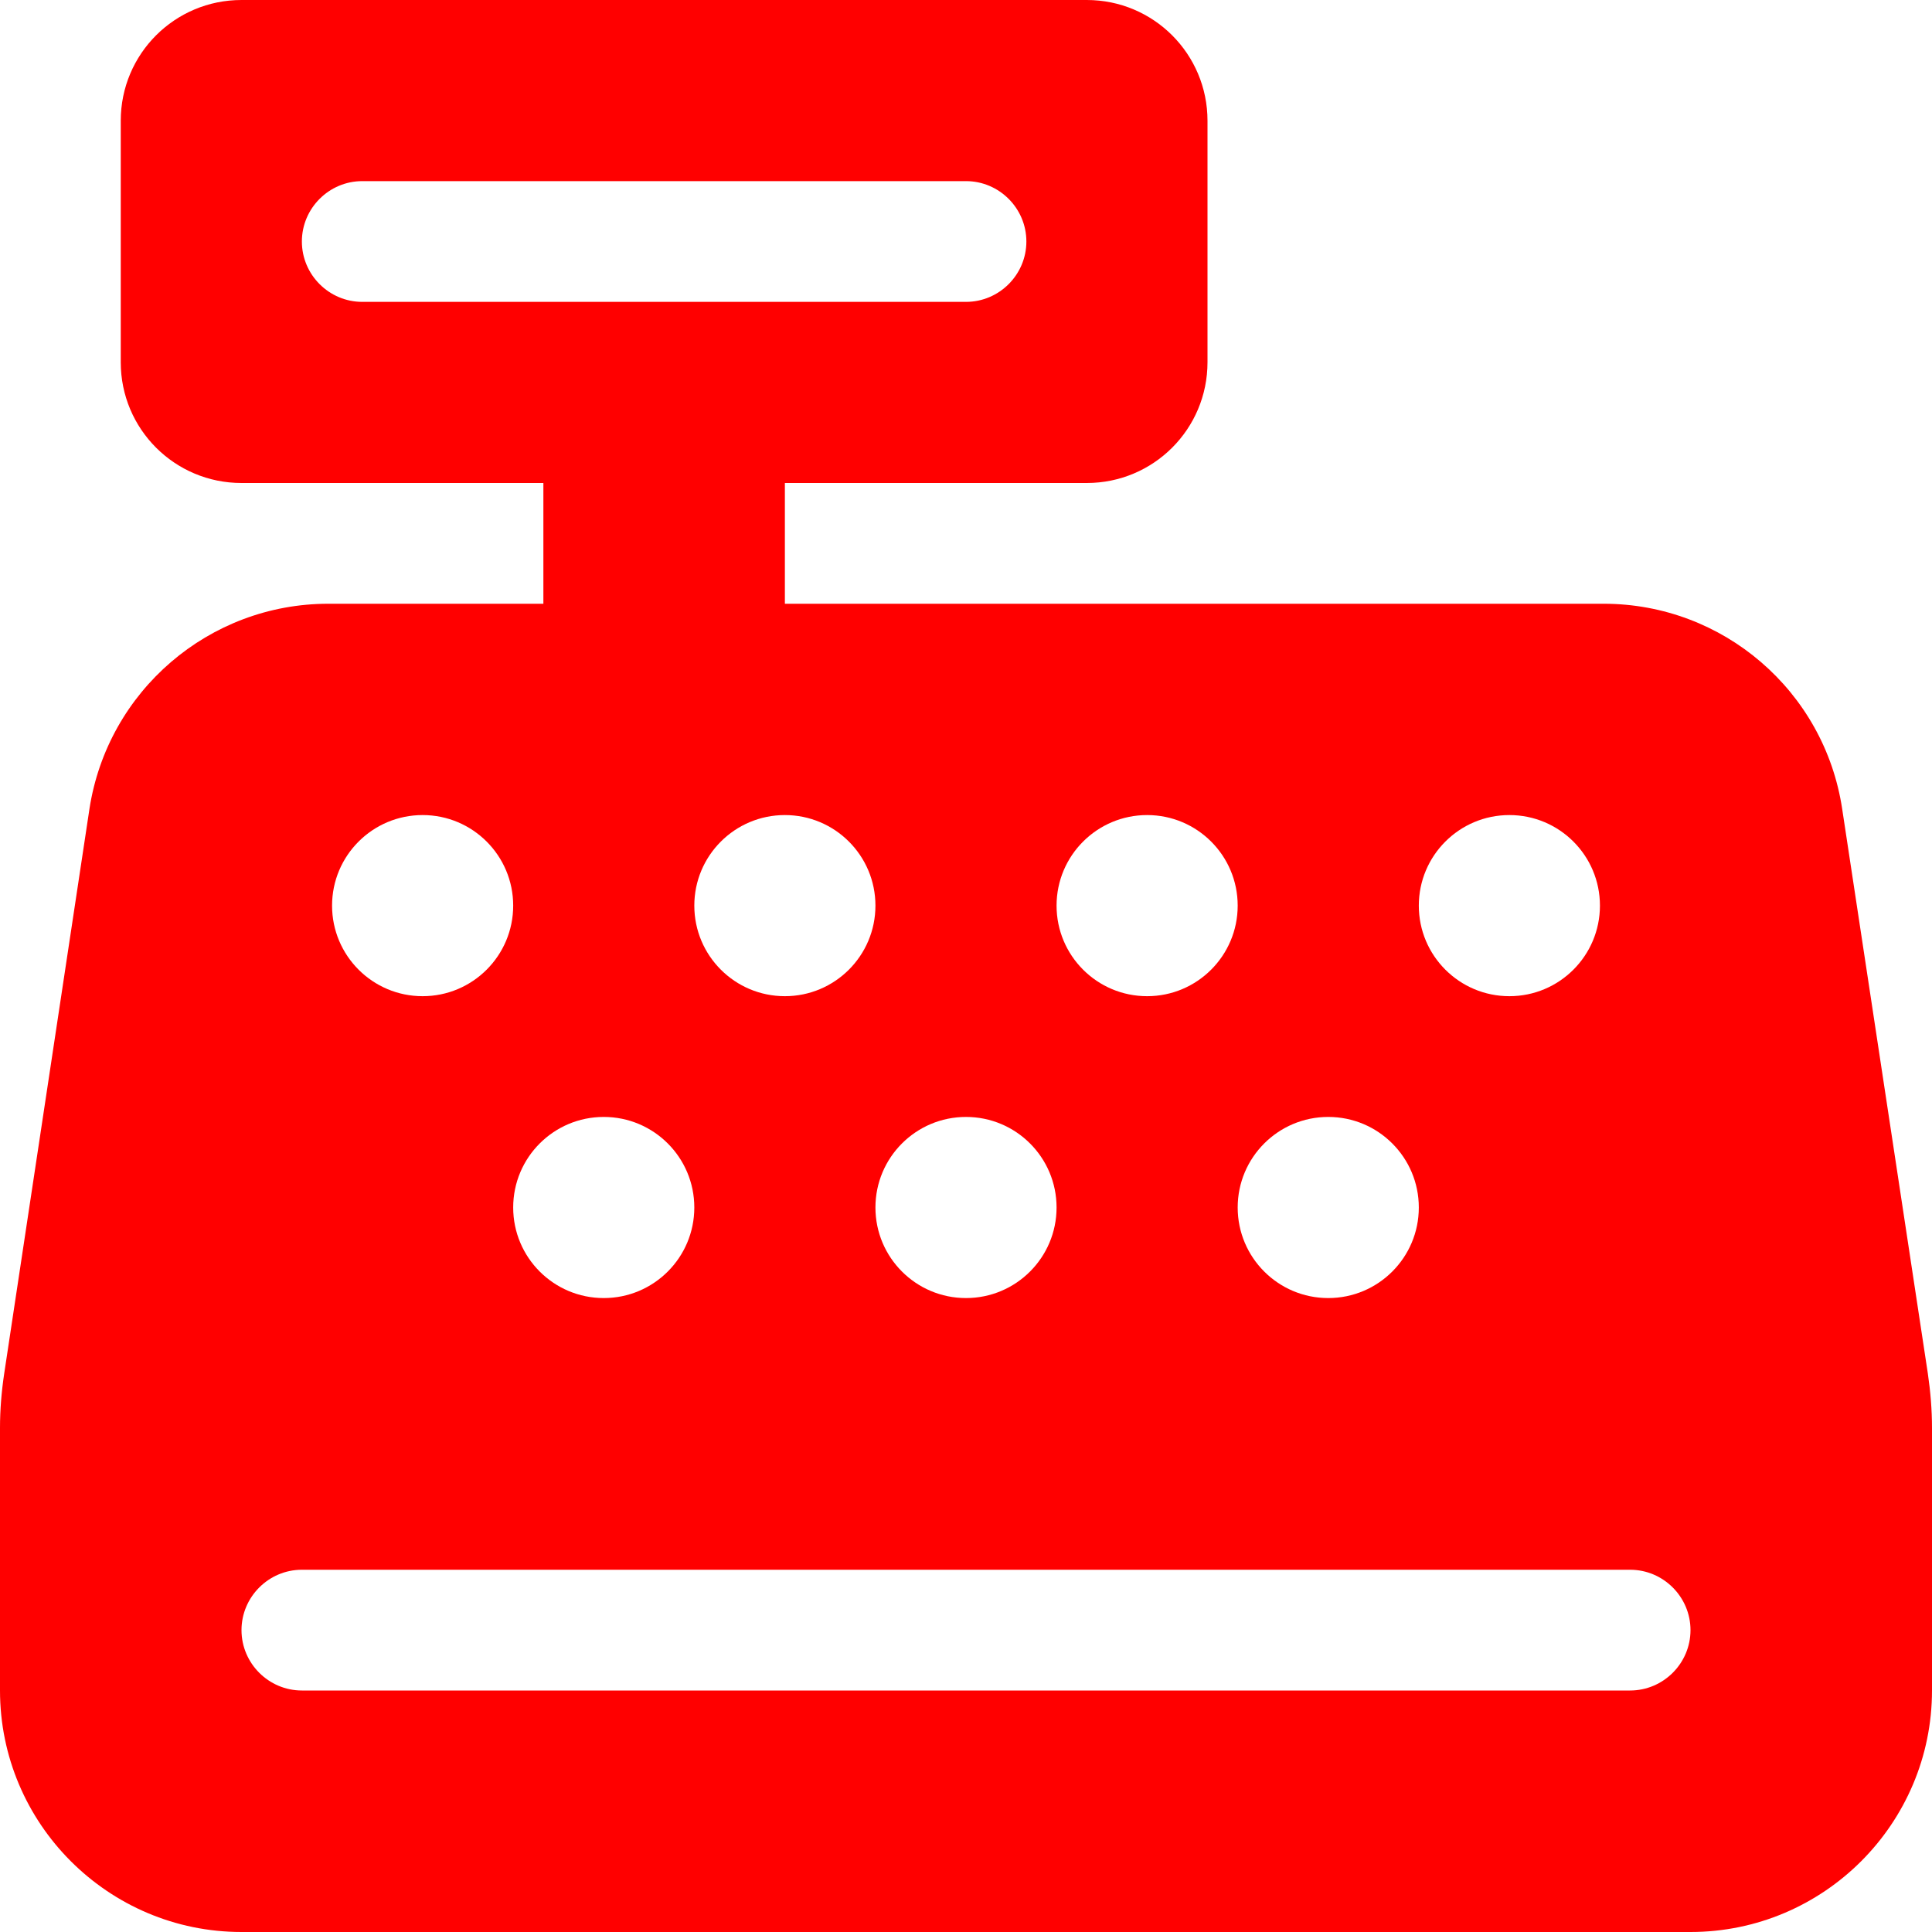
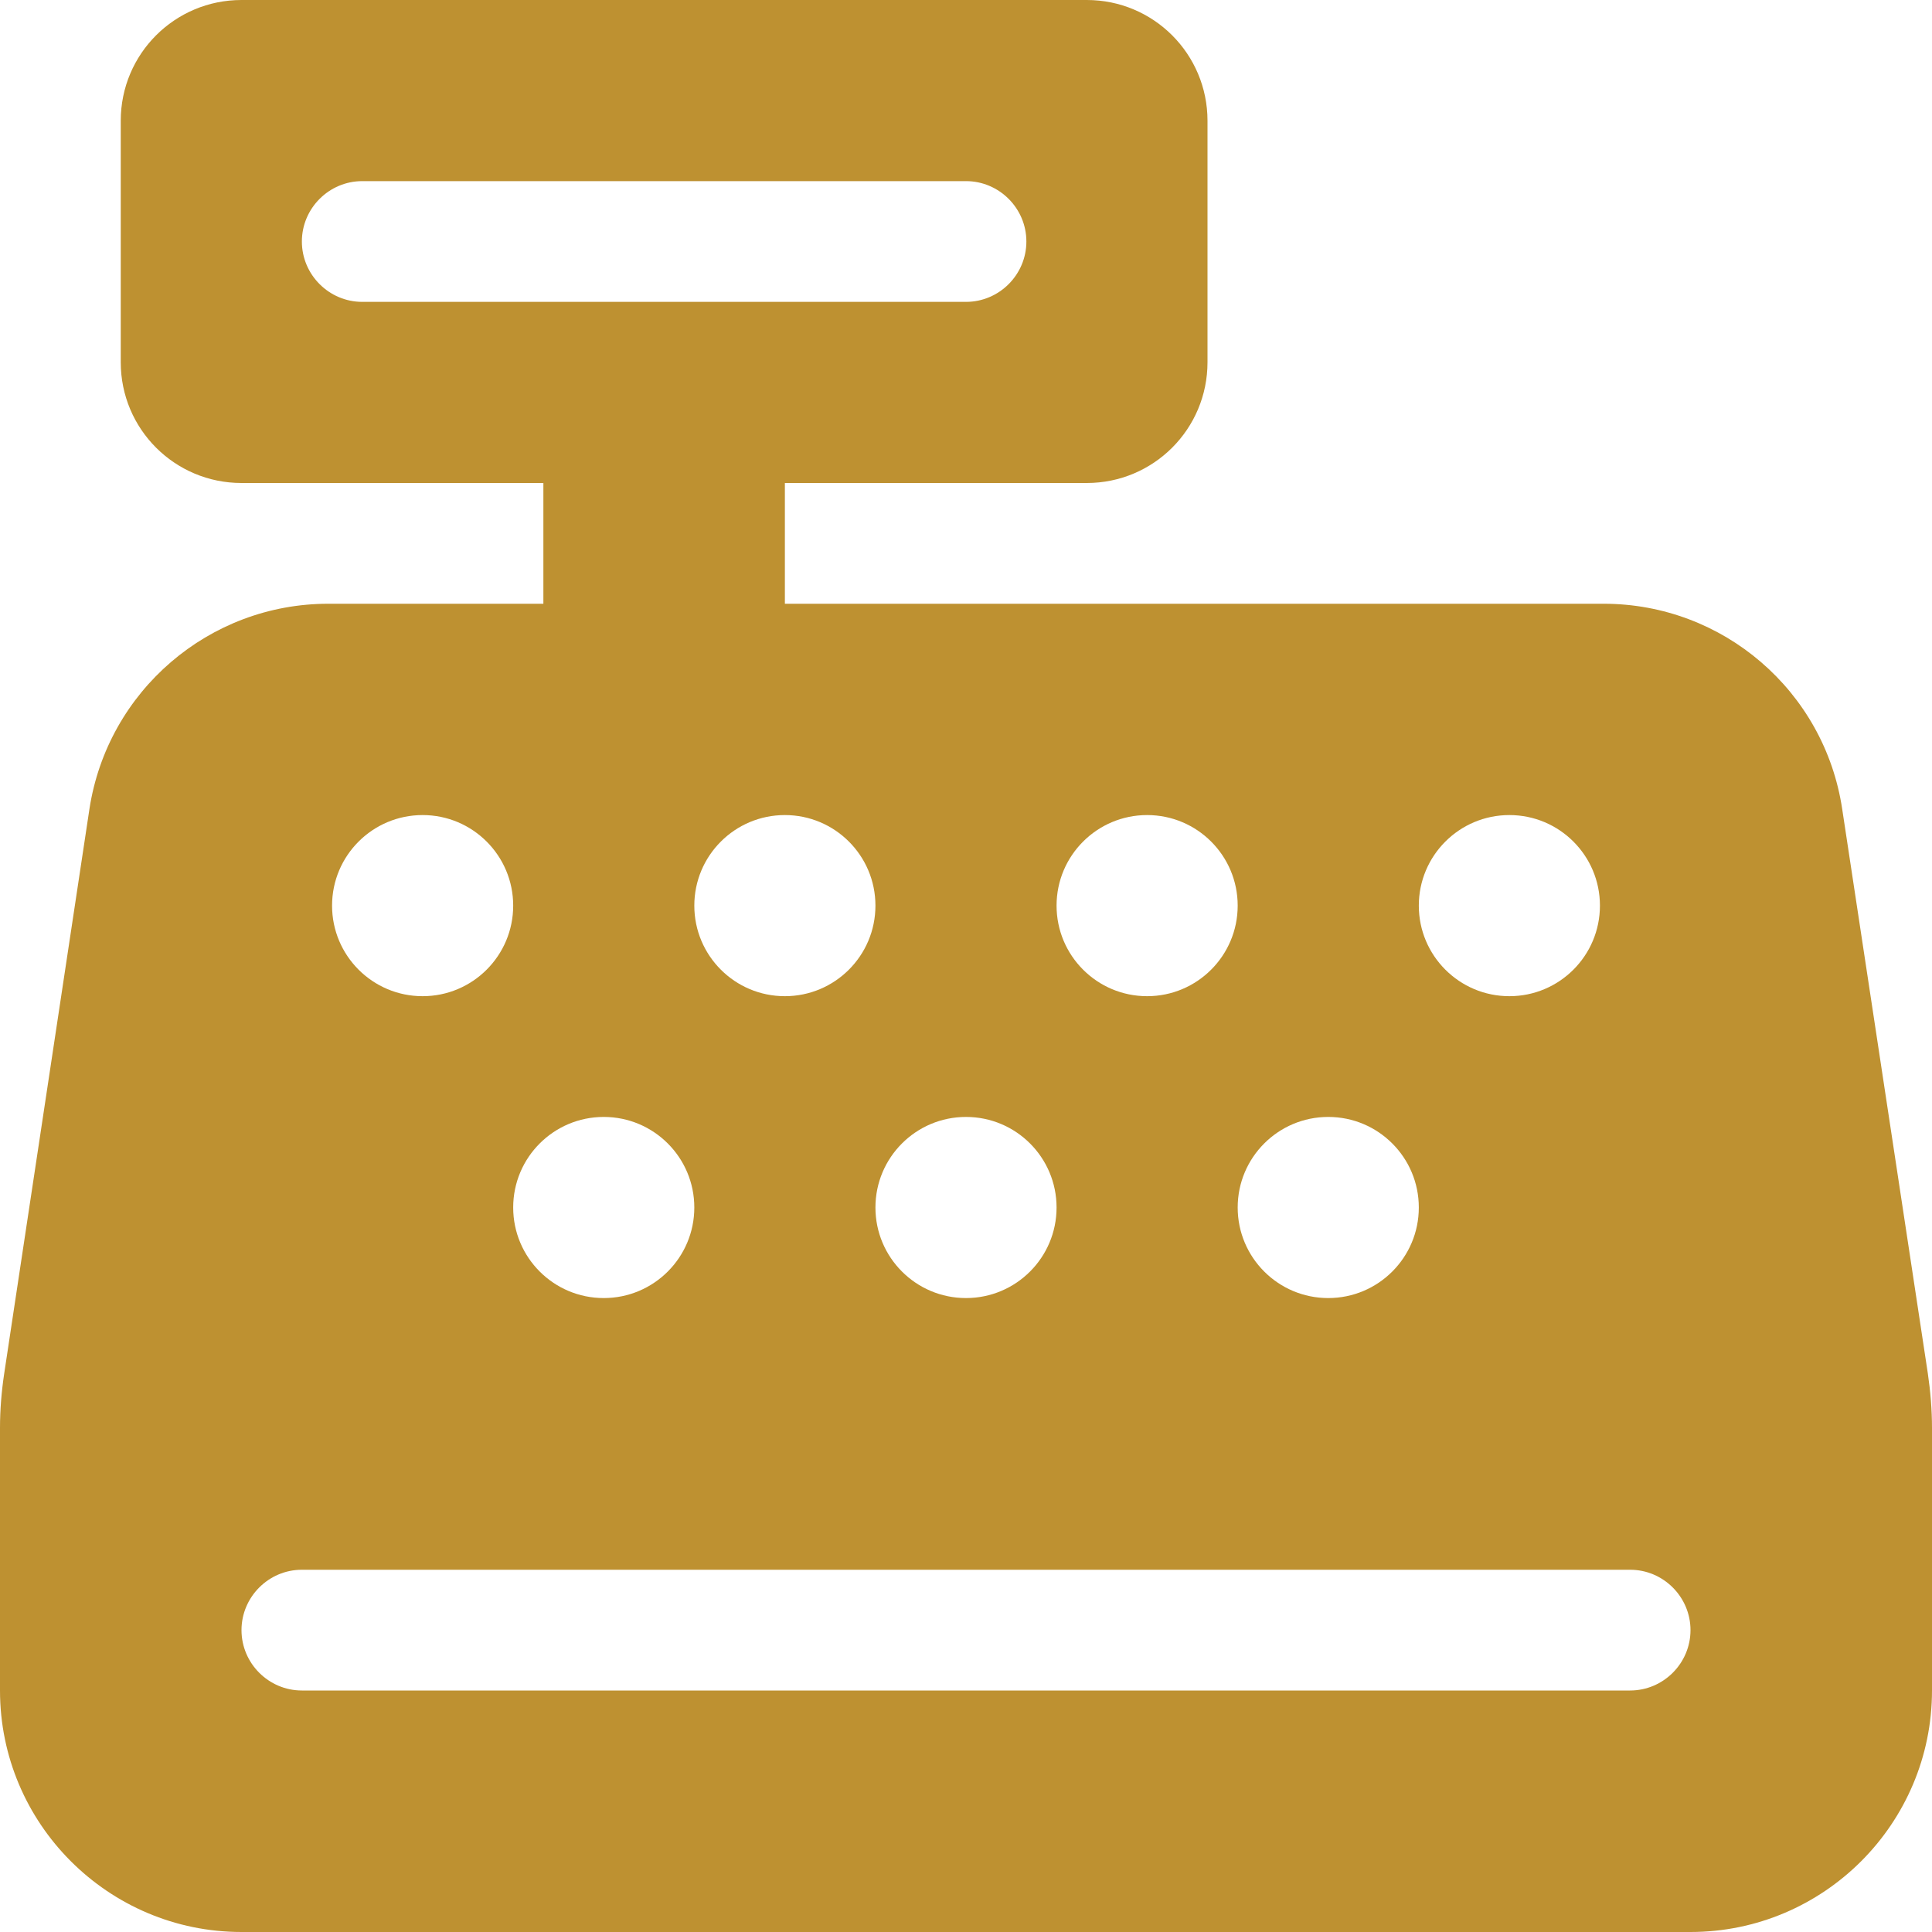
<svg xmlns="http://www.w3.org/2000/svg" viewBox="0 0 512 512">
-   <path fill="red" d="M64 0C46.3 0 32 14.3 32 32V96c0 17.7 14.3 32 32 32h80v32H87c-31.6 0-58.5 23.1-63.3 54.4L1.1 364.1C.4 368.8 0 373.6 0 378.4V448c0 35.3 28.7 64 64 64H448c35.3 0 64-28.7 64-64V378.4c0-4.8-.4-9.6-1.1-14.4L488.2 214.4C483.5 183.1 456.6 160 425 160H208V128h80c17.7 0 32-14.3 32-32V32c0-17.7-14.3-32-32-32H64zM96 48H256c8.8 0 16 7.2 16 16s-7.2 16-16 16H96c-8.8 0-16-7.2-16-16s7.2-16 16-16zM64 432c0-8.8 7.2-16 16-16H432c8.8 0 16 7.2 16 16s-7.2 16-16 16H80c-8.8 0-16-7.2-16-16zm48-168a24 24 0 1 1 0-48 24 24 0 1 1 0 48zm120-24a24 24 0 1 1 -48 0 24 24 0 1 1 48 0zM160 344a24 24 0 1 1 0-48 24 24 0 1 1 0 48zM328 240a24 24 0 1 1 -48 0 24 24 0 1 1 48 0zM256 344a24 24 0 1 1 0-48 24 24 0 1 1 0 48zM424 240a24 24 0 1 1 -48 0 24 24 0 1 1 48 0zM352 344a24 24 0 1 1 0-48 24 24 0 1 1 0 48z" />
+   <path fill="#BE9131" d="M64 0C46.3 0 32 14.3 32 32V96c0 17.7 14.3 32 32 32h80v32H87c-31.6 0-58.5 23.1-63.3 54.4L1.1 364.1C.4 368.8 0 373.6 0 378.4V448c0 35.3 28.7 64 64 64H448c35.3 0 64-28.7 64-64V378.4c0-4.8-.4-9.6-1.1-14.4L488.2 214.4C483.5 183.1 456.6 160 425 160H208V128h80c17.7 0 32-14.3 32-32V32c0-17.7-14.3-32-32-32H64zM96 48H256c8.8 0 16 7.2 16 16s-7.2 16-16 16H96c-8.8 0-16-7.2-16-16s7.2-16 16-16zM64 432c0-8.8 7.2-16 16-16H432c8.8 0 16 7.2 16 16s-7.2 16-16 16H80c-8.8 0-16-7.2-16-16zm48-168a24 24 0 1 1 0-48 24 24 0 1 1 0 48zm120-24a24 24 0 1 1 -48 0 24 24 0 1 1 48 0zM160 344a24 24 0 1 1 0-48 24 24 0 1 1 0 48zM328 240a24 24 0 1 1 -48 0 24 24 0 1 1 48 0zM256 344a24 24 0 1 1 0-48 24 24 0 1 1 0 48zM424 240a24 24 0 1 1 -48 0 24 24 0 1 1 48 0zM352 344a24 24 0 1 1 0-48 24 24 0 1 1 0 48z" />
</svg>
